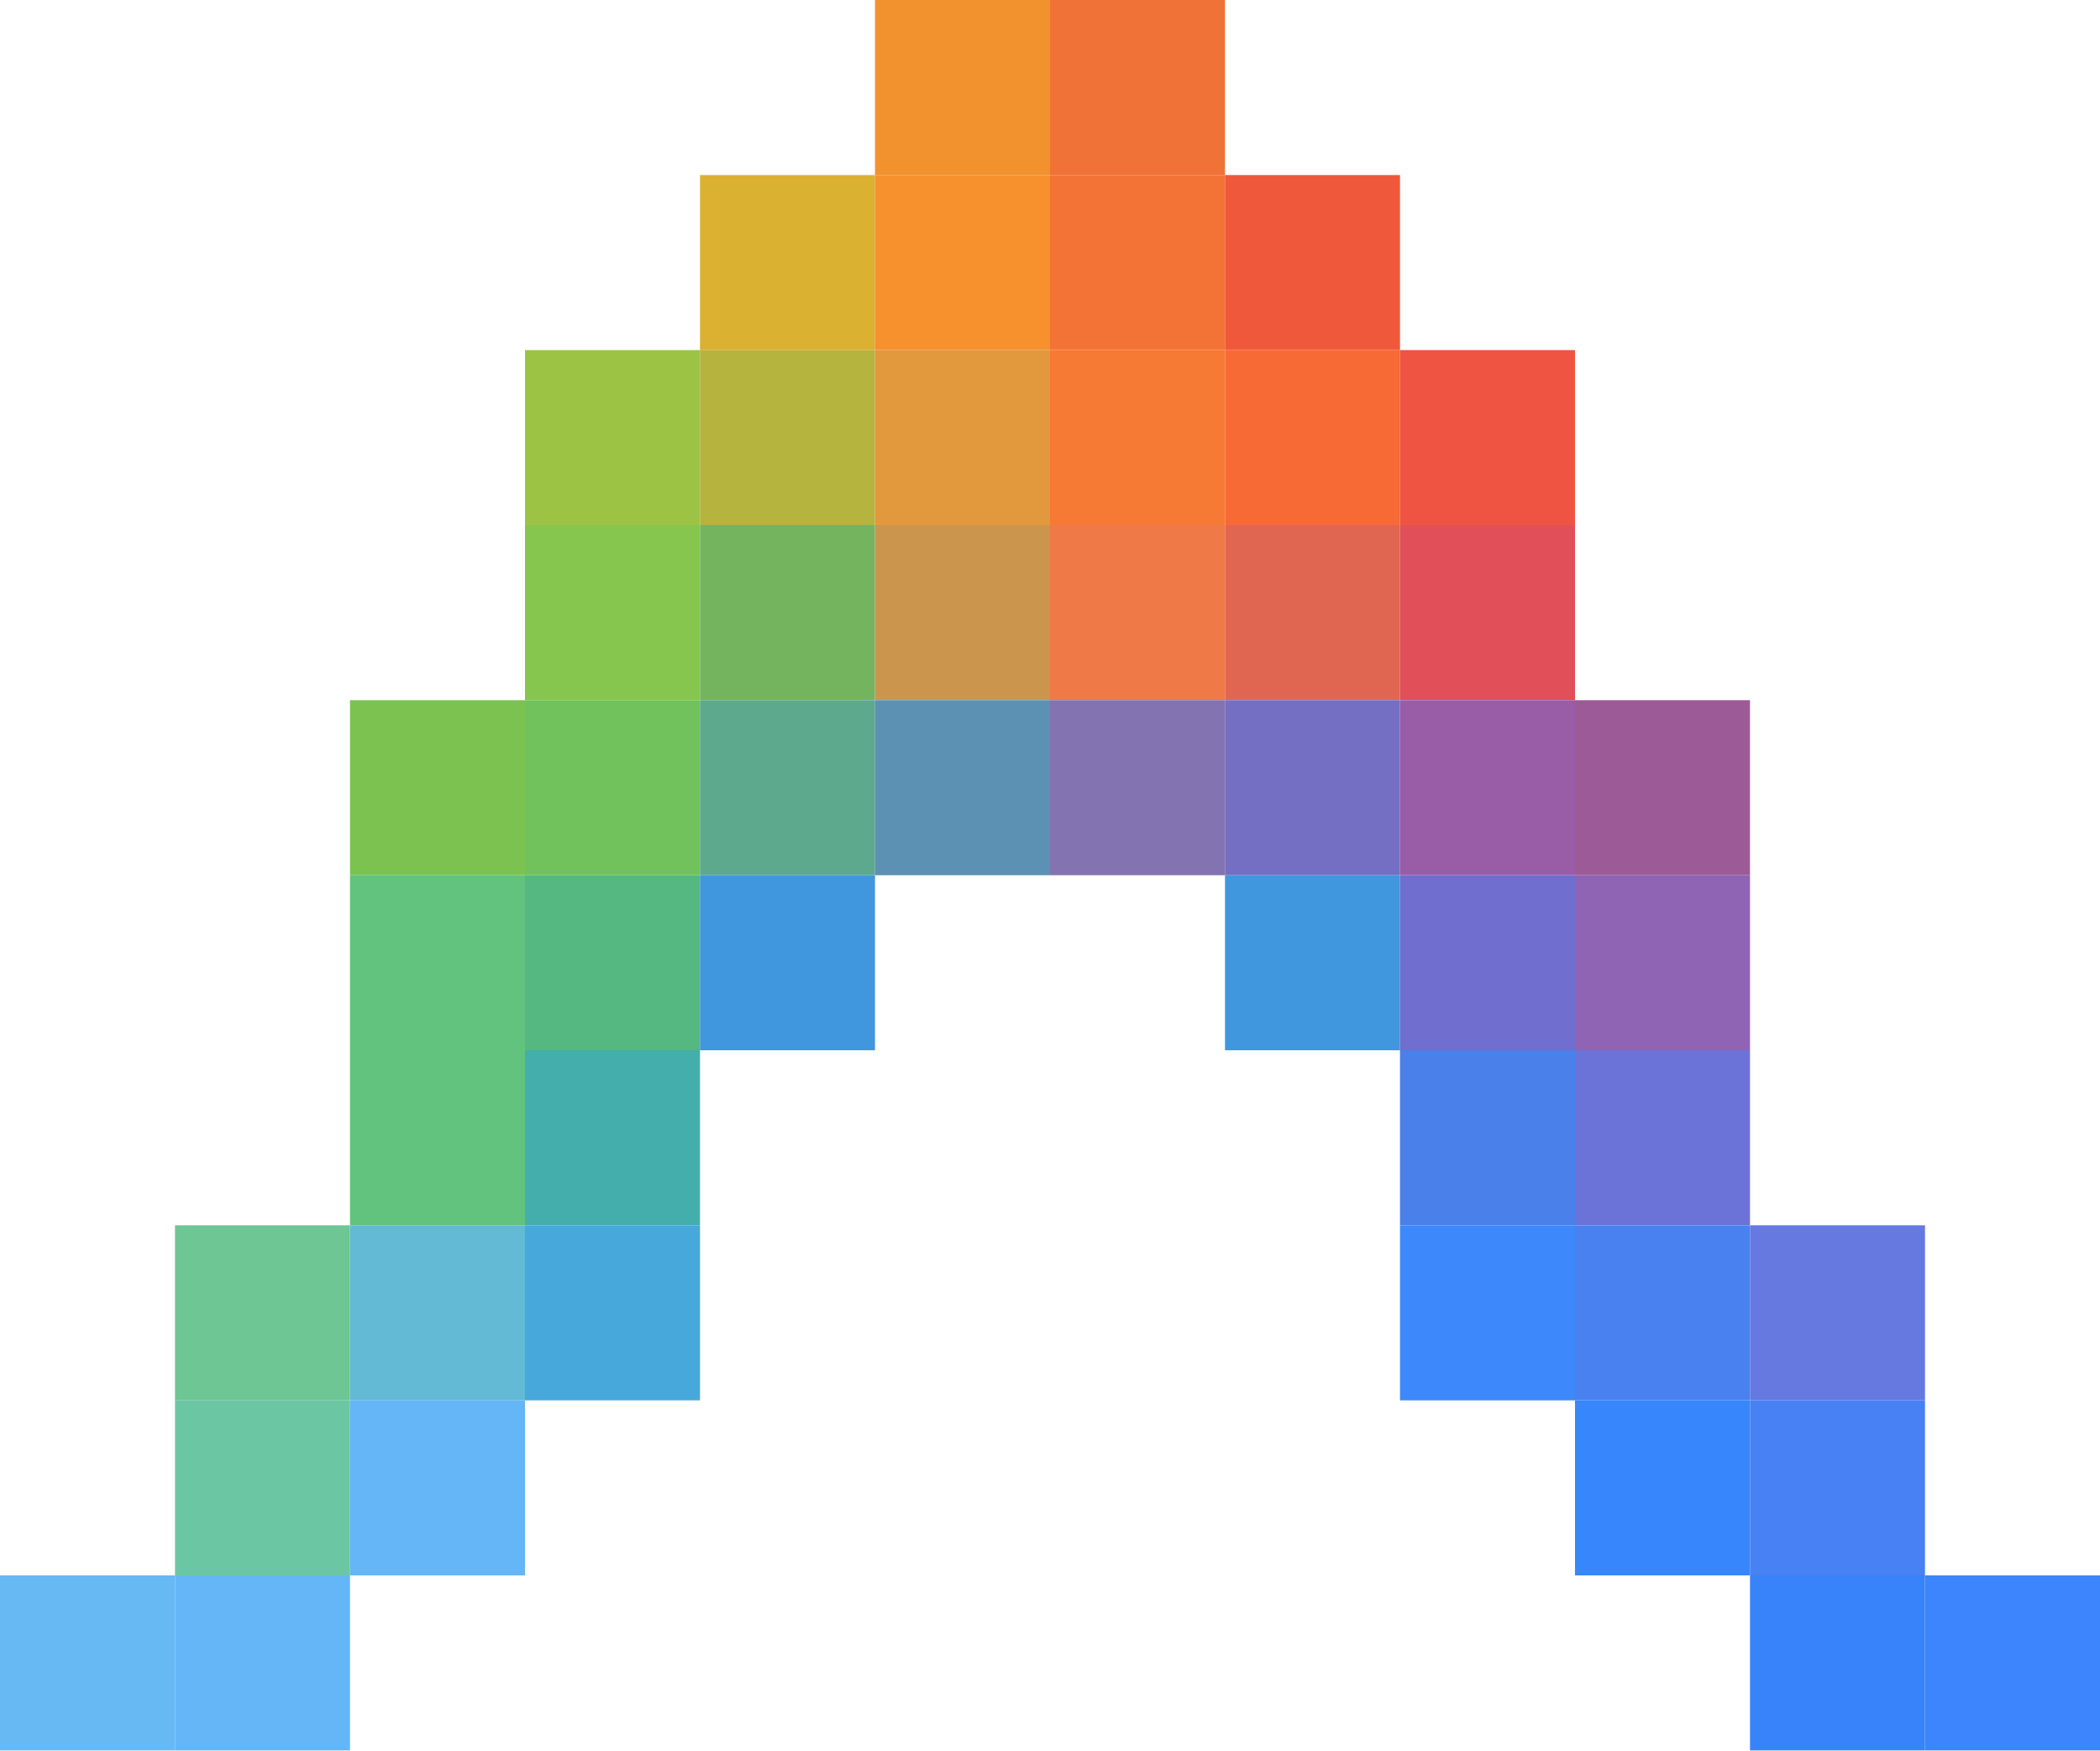
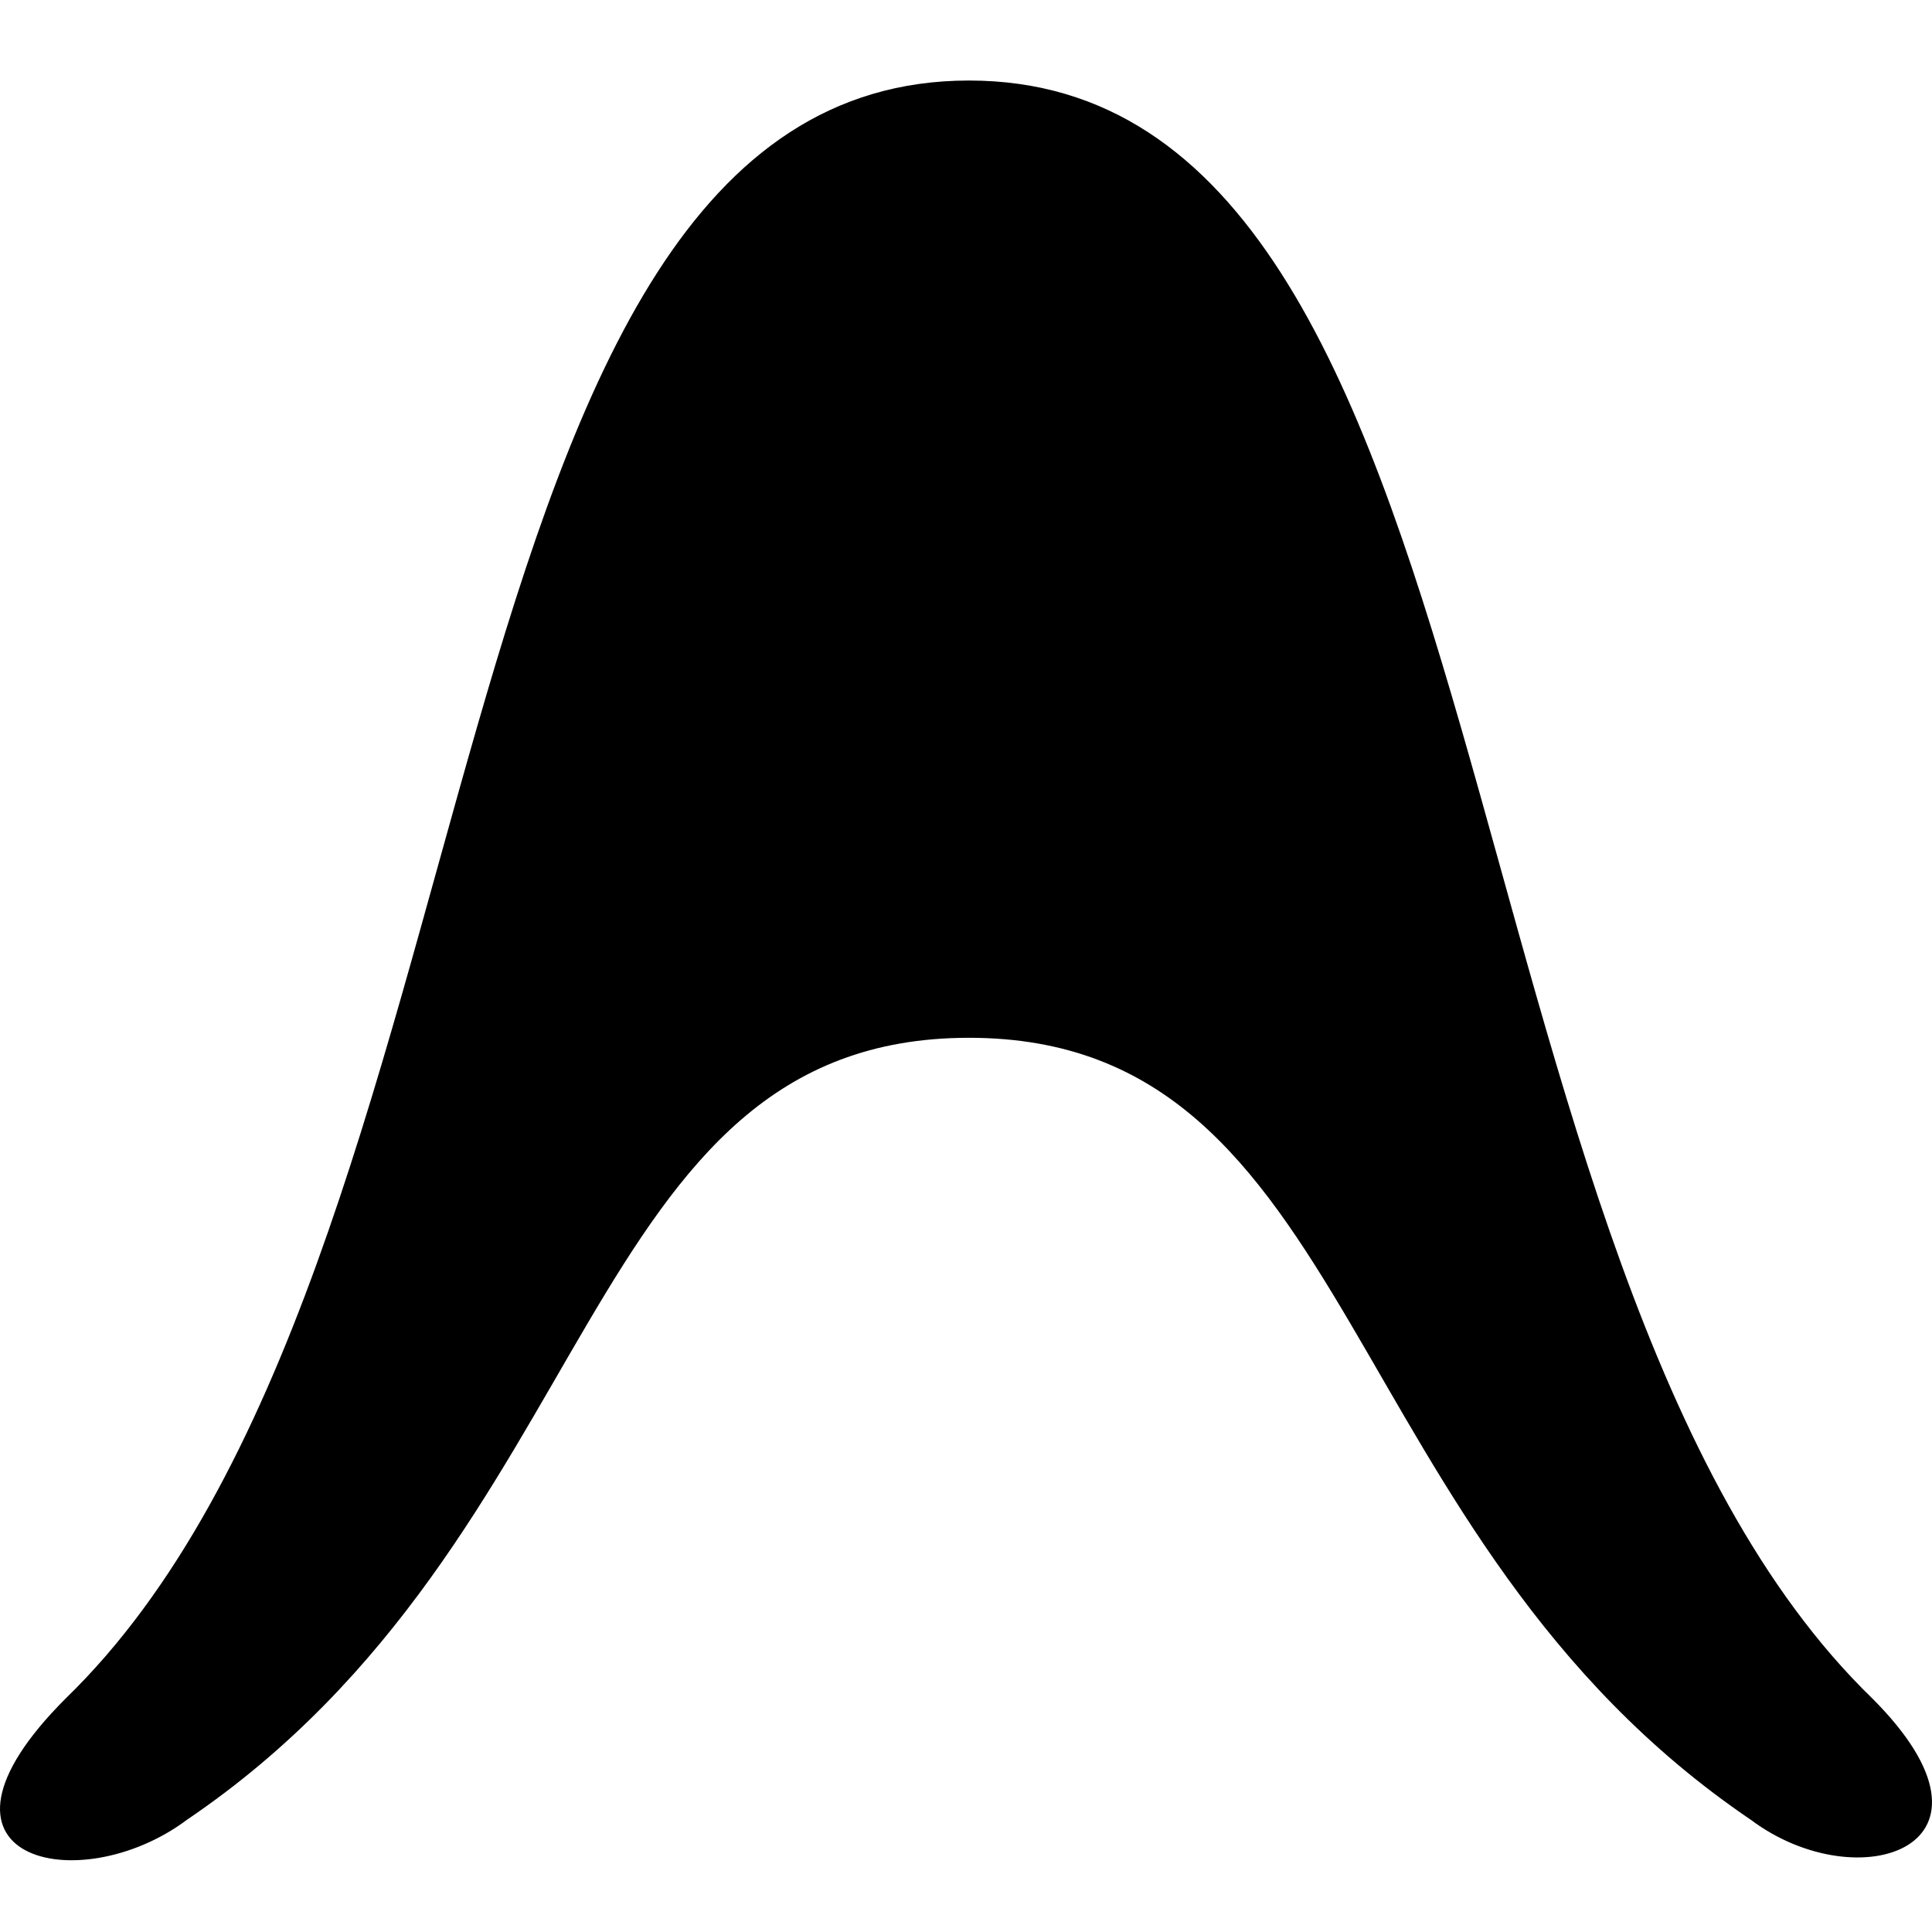
- <svg xmlns="http://www.w3.org/2000/svg" version="1.1" viewBox="0 0 480 400" preserveAspectRatio="xMidYMid slice" id="svg51" width="480" height="400">
-   <defs id="defs50">
-     <pattern id="pppixelate-pattern" width="20" height="20" patternUnits="userSpaceOnUse" patternTransform="translate(1 0) scale(40) rotate(0)" shape-rendering="crispEdges">
-       <rect width="1" height="1" x="9" y="3" fill="#f2922e" id="rect1" />
-       <rect width="1" height="1" x="10" y="3" fill="#f07237" id="rect2" />
-       <rect width="1" height="1" x="8" y="4" fill="#dab131" id="rect3" />
-       <rect width="1" height="1" x="9" y="4" fill="#f6912e" id="rect4" />
-       <rect width="1" height="1" x="10" y="4" fill="#f37337" id="rect5" />
-       <rect width="1" height="1" x="11" y="4" fill="#f0583b" id="rect6" />
-       <rect width="1" height="1" x="7" y="5" fill="#9dc345" id="rect7" />
-       <rect width="1" height="1" x="8" y="5" fill="#b5b43e" id="rect8" />
-       <rect width="1" height="1" x="9" y="5" fill="#e2993d" id="rect9" />
-       <rect width="1" height="1" x="10" y="5" fill="#f67a34" id="rect10" />
-       <rect width="1" height="1" x="11" y="5" fill="#f86a35" id="rect11" />
-       <rect width="1" height="1" x="12" y="5" fill="#ef5442" id="rect12" />
-       <rect width="1" height="1" x="7" y="6" fill="#86c64e" id="rect13" />
-       <rect width="1" height="1" x="8" y="6" fill="#75b45e" id="rect14" />
-       <rect width="1" height="1" x="9" y="6" fill="#cc954d" id="rect15" />
-       <rect width="1" height="1" x="10" y="6" fill="#ef7947" id="rect16" />
-       <rect width="1" height="1" x="11" y="6" fill="#e16652" id="rect17" />
-       <rect width="1" height="1" x="12" y="6" fill="#e14f59" id="rect18" />
-       <rect width="1" height="1" x="6" y="7" fill="#7cc251" id="rect19" />
-       <rect width="1" height="1" x="7" y="7" fill="#71c25c" id="rect20" />
-       <rect width="1" height="1" x="8" y="7" fill="#5ca98e" id="rect21" />
-       <rect width="1" height="1" x="9" y="7" fill="#5c91b3" id="rect22" />
-       <rect width="1" height="1" x="10" y="7" fill="#8373b0" id="rect23" />
-       <rect width="1" height="1" x="11" y="7" fill="#746fc3" id="rect24" />
-       <rect width="1" height="1" x="12" y="7" fill="#995da8" id="rect25" />
-       <rect width="1" height="1" x="13" y="7" fill="#9c5b97" id="rect26" />
-       <rect width="1" height="1" x="6" y="8" fill="#61c37d" id="rect27" />
-       <rect width="1" height="1" x="7" y="8" fill="#54b880" id="rect28" />
-       <rect width="1" height="1" x="8" y="8" fill="#4197de" id="rect29" />
-       <rect width="1" height="1" x="11" y="8" fill="#4197de" id="rect30" />
-       <rect width="1" height="1" x="12" y="8" fill="#706ece" id="rect31" />
-       <rect width="1" height="1" x="13" y="8" fill="#8f64b4" id="rect32" />
-       <rect width="1" height="1" x="6" y="9" fill="#61c37d" id="rect33" />
-       <rect width="1" height="1" x="7" y="9" fill="#43aeab" id="rect34" />
-       <rect width="1" height="1" x="12" y="9" fill="#4a80ea" id="rect35" />
-       <rect width="1" height="1" x="13" y="9" fill="#6c73d8" id="rect36" />
-       <rect width="1" height="1" x="5" y="10" fill="#6dc694" id="rect37" />
-       <rect width="1" height="1" x="6" y="10" fill="#62bad5" id="rect38" />
-       <rect width="1" height="1" x="7" y="10" fill="#47a8dc" id="rect39" />
-       <rect width="1" height="1" x="12" y="10" fill="#3d89fb" id="rect40" />
-       <rect width="1" height="1" x="13" y="10" fill="#4a81f0" id="rect41" />
-       <rect width="1" height="1" x="14" y="10" fill="#6579e1" id="rect42" />
-       <rect width="1" height="1" x="5" y="11" fill="#6bc7a3" id="rect43" />
-       <rect width="1" height="1" x="6" y="11" fill="#64b6f6" id="rect44" />
-       <rect width="1" height="1" x="13" y="11" fill="#3886fb" id="rect45" />
-       <rect width="1" height="1" x="14" y="11" fill="#4881f4" id="rect46" />
-       <rect width="1" height="1" x="4" y="12" fill="#67b9f4" id="rect47" />
-       <rect width="1" height="1" x="5" y="12" fill="#64b6f6" id="rect48" />
-       <rect width="1" height="1" x="14" y="12" fill="#3883f9" id="rect49" />
-       <rect width="1" height="1" x="15" y="12" fill="#3d85fc" id="rect50" />
-     </pattern>
-   </defs>
-   <g id="g101" transform="translate(-161,-120)">
-     <rect width="40" height="40" x="361" y="120" fill="#f2922e" id="rect52" style="stroke-width:40" />
-     <rect width="40" height="40" x="401" y="120" fill="#f07237" id="rect53" style="stroke-width:40" />
-     <rect width="40" height="40" x="321" y="160" fill="#dab131" id="rect54" style="stroke-width:40" />
-     <rect width="40" height="40" x="361" y="160" fill="#f6912e" id="rect55" style="stroke-width:40" />
-     <rect width="40" height="40" x="401" y="160" fill="#f37337" id="rect56" style="stroke-width:40" />
-     <rect width="40" height="40" x="441" y="160" fill="#f0583b" id="rect57" style="stroke-width:40" />
-     <rect width="40" height="40" x="281" y="200" fill="#9dc345" id="rect58" style="stroke-width:40" />
-     <rect width="40" height="40" x="321" y="200" fill="#b5b43e" id="rect59" style="stroke-width:40" />
-     <rect width="40" height="40" x="361" y="200" fill="#e2993d" id="rect60" style="stroke-width:40" />
-     <rect width="40" height="40" x="401" y="200" fill="#f67a34" id="rect61" style="stroke-width:40" />
-     <rect width="40" height="40" x="441" y="200" fill="#f86a35" id="rect62" style="stroke-width:40" />
-     <rect width="40" height="40" x="481" y="200" fill="#ef5442" id="rect63" style="stroke-width:40" />
-     <rect width="40" height="40" x="281" y="240" fill="#86c64e" id="rect64" style="stroke-width:40" />
-     <rect width="40" height="40" x="321" y="240" fill="#75b45e" id="rect65" style="stroke-width:40" />
-     <rect width="40" height="40" x="361" y="240" fill="#cc954d" id="rect66" style="stroke-width:40" />
-     <rect width="40" height="40" x="401" y="240" fill="#ef7947" id="rect67" style="stroke-width:40" />
-     <rect width="40" height="40" x="441" y="240" fill="#e16652" id="rect68" style="stroke-width:40" />
-     <rect width="40" height="40" x="481" y="240" fill="#e14f59" id="rect69" style="stroke-width:40" />
-     <rect width="40" height="40" x="241" y="280" fill="#7cc251" id="rect70" style="stroke-width:40" />
-     <rect width="40" height="40" x="281" y="280" fill="#71c25c" id="rect71" style="stroke-width:40" />
-     <rect width="40" height="40" x="321" y="280" fill="#5ca98e" id="rect72" style="stroke-width:40" />
-     <rect width="40" height="40" x="361" y="280" fill="#5c91b3" id="rect73" style="stroke-width:40" />
-     <rect width="40" height="40" x="401" y="280" fill="#8373b0" id="rect74" style="stroke-width:40" />
-     <rect width="40" height="40" x="441" y="280" fill="#746fc3" id="rect75" style="stroke-width:40" />
-     <rect width="40" height="40" x="481" y="280" fill="#995da8" id="rect76" style="stroke-width:40" />
-     <rect width="40" height="40" x="521" y="280" fill="#9c5b97" id="rect77" style="stroke-width:40" />
-     <rect width="40" height="40" x="241" y="320" fill="#61c37d" id="rect78" style="stroke-width:40" />
-     <rect width="40" height="40" x="281" y="320" fill="#54b880" id="rect79" style="stroke-width:40" />
-     <rect width="40" height="40" x="321" y="320" fill="#4197de" id="rect80" style="stroke:none;stroke-width:40" />
-     <rect width="40" height="40" x="441" y="320" fill="#4197de" id="rect81" style="stroke-width:40" />
-     <rect width="40" height="40" x="481" y="320" fill="#706ece" id="rect82" style="stroke-width:40" />
-     <rect width="40" height="40" x="521" y="320" fill="#8f64b4" id="rect83" style="stroke-width:40" />
-     <rect width="40" height="40" x="241" y="360" fill="#61c37d" id="rect84" style="stroke-width:40" />
-     <rect width="40" height="40" x="281" y="360" fill="#43aeab" id="rect85" style="stroke-width:40" />
-     <rect width="40" height="40" x="481" y="360" fill="#4a80ea" id="rect86" style="stroke-width:40" />
-     <rect width="40" height="40" x="521" y="360" fill="#6c73d8" id="rect87" style="stroke-width:40" />
-     <rect width="40" height="40" x="201" y="400" fill="#6dc694" id="rect88" style="stroke-width:40" />
-     <rect width="40" height="40" x="241" y="400" fill="#62bad5" id="rect89" style="stroke-width:40" />
-     <rect width="40" height="40" x="281" y="400" fill="#47a8dc" id="rect90" style="stroke-width:40" />
-     <rect width="40" height="40" x="481" y="400" fill="#3d89fb" id="rect91" style="stroke-width:40" />
-     <rect width="40" height="40" x="521" y="400" fill="#4a81f0" id="rect92" style="stroke-width:40" />
-     <rect width="40" height="40" x="561" y="400" fill="#6579e1" id="rect93" style="stroke-width:40" />
-     <rect width="40" height="40" x="201" y="440" fill="#6bc7a3" id="rect94" style="stroke-width:40" />
-     <rect width="40" height="40" x="241" y="440" fill="#64b6f6" id="rect95" style="stroke-width:40" />
-     <rect width="40" height="40" x="521" y="440" fill="#3886fb" id="rect96" style="stroke-width:40" />
-     <rect width="40" height="40" x="561" y="440" fill="#4881f4" id="rect97" style="stroke-width:40" />
-     <rect width="40" height="40" x="161" y="480" fill="#67b9f4" id="rect98" style="stroke-width:40" />
-     <rect width="40" height="40" x="201" y="480" fill="#64b6f6" id="rect99" style="stroke-width:40" />
-     <rect width="40" height="40" x="561" y="480" fill="#3883f9" id="rect100" style="stroke-width:40" />
-     <rect width="40" height="40" x="601" y="480" fill="#3d85fc" id="rect101" style="stroke-width:40" />
-   </g>
+ <svg xmlns="http://www.w3.org/2000/svg" viewBox="0 0 250 250" width="250" height="250">
+   <path fill="currentColor" d="M 226.57 235.49 C 240.53 245.96 261.47 238.98 242.28 219.78 C 184.69 163.96 196.92 10.42 125.39 10.42 C 53.85 10.42 66.06 163.96 8.49 219.79 C -12.45 240.72 10.23 245.95 24.19 235.48 C 78.27 198.84 74.78 134.29 125.39 134.29 C 175.98 134.29 172.49 198.84 226.57 235.49 Z" />
</svg>
